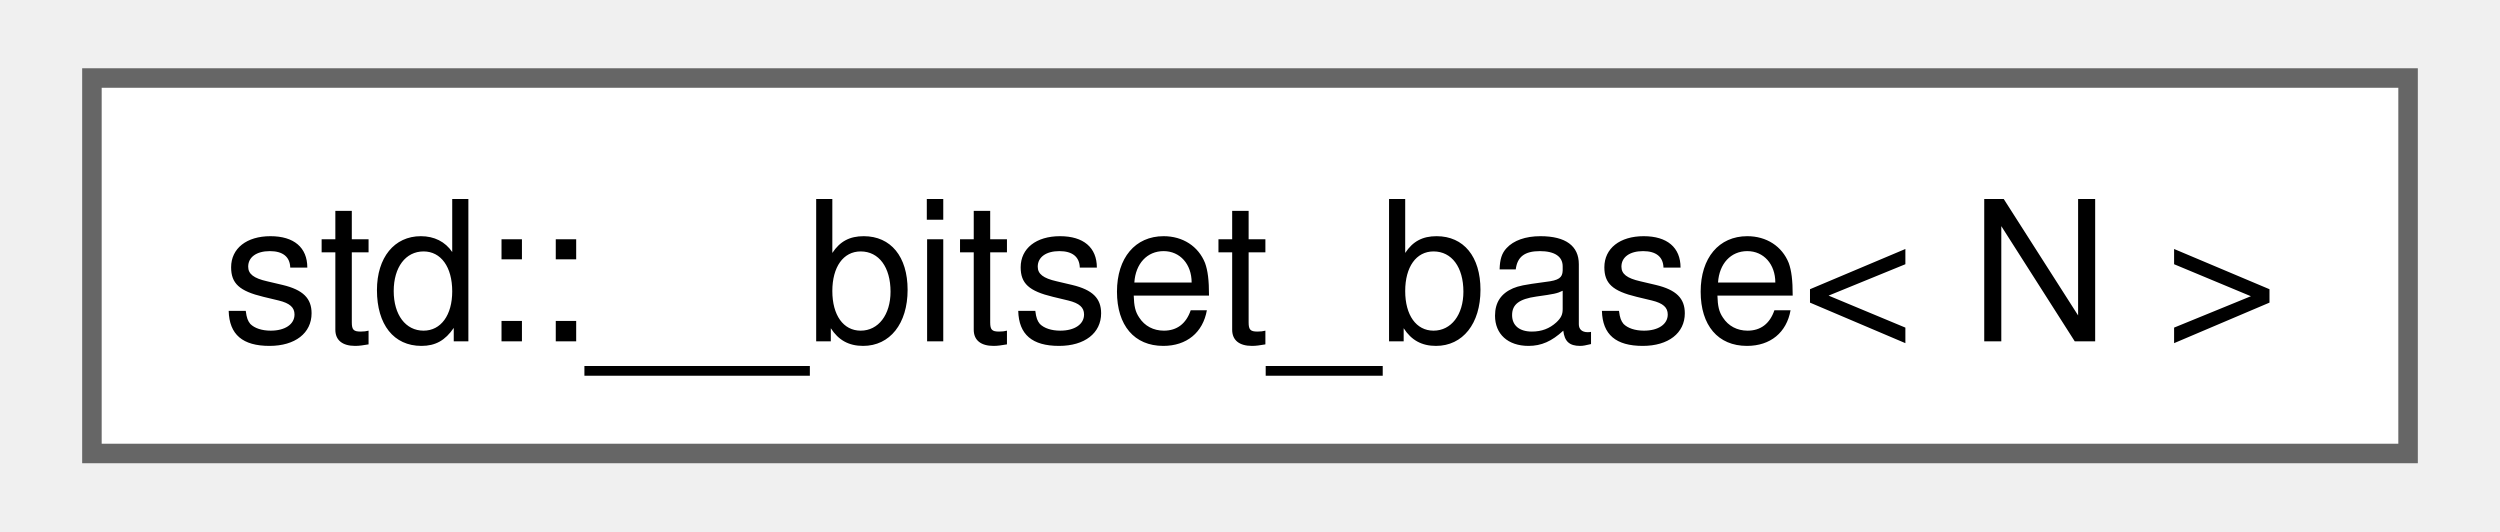
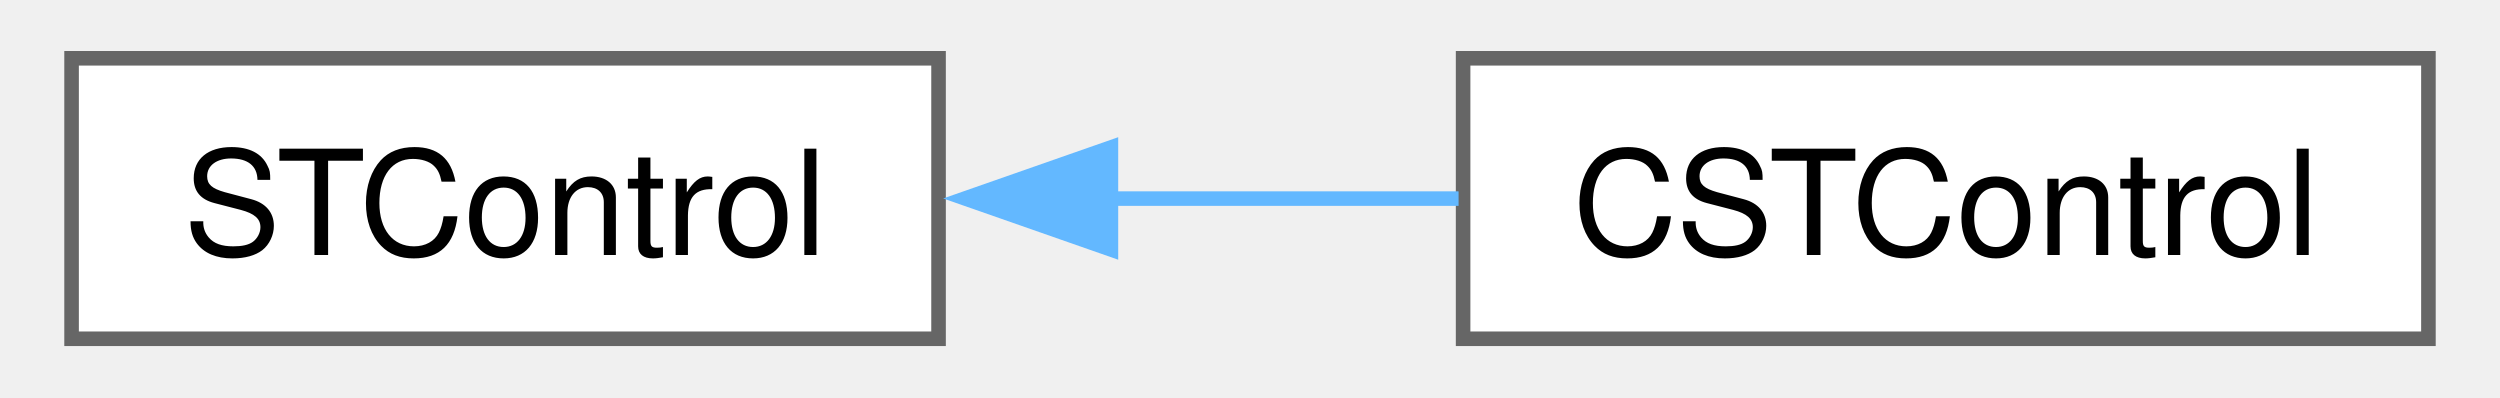
- <svg xmlns="http://www.w3.org/2000/svg" xmlns:xlink="http://www.w3.org/1999/xlink" width="127pt" height="27pt" viewBox="0.00 0.00 126.75 27.25">
+ <svg xmlns="http://www.w3.org/2000/svg" xmlns:xlink="http://www.w3.org/1999/xlink" width="170pt" height="27pt" viewBox="0.00 0.00 169.75 27.25">
  <g id="graph0" class="graph" transform="scale(1 1) rotate(0) translate(4 23.25)">
    <g id="Node000000" class="node">
      <g id="a_Node000000">
-         <a xlink:href="classstd_1_1____bitset__base.html" target="_top" xlink:title=" ">
-           <polygon fill="white" stroke="#666666" points="118.75,-19.25 0,-19.25 0,0 118.75,0 118.75,-19.25" />
-           <text text-anchor="middle" x="59.38" y="-5.75" font-family="Helvetica,sans-Serif" font-size="10.00">std::__bitset_base&lt; N &gt;</text>
+         <a xlink:href="classSTControl.html" target="_top" xlink:title=" ">
+           <polygon fill="white" stroke="#666666" points="59.5,-19.25 0,-19.25 0,0 59.5,0 59.5,-19.25" />
+           <text text-anchor="middle" x="29.75" y="-5.75" font-family="Helvetica,sans-Serif" font-size="10.00">STControl</text>
+         </a>
+       </g>
+     </g>
+     <g id="Node000001" class="node">
+       <g id="a_Node000001">
+         <a xlink:href="structCSTControl.html" target="_top" xlink:title=" ">
+           <polygon fill="white" stroke="#666666" points="161.75,-19.25 95.5,-19.25 95.5,0 161.75,0 161.75,-19.25" />
+           <text text-anchor="middle" x="128.62" y="-5.75" font-family="Helvetica,sans-Serif" font-size="10.00">CSTControl</text>
+         </a>
+       </g>
+     </g>
+     <g id="edge1559_Node000000_Node000001" class="edge">
+       <g id="a_edge1559_Node000000_Node000001">
+         <a xlink:title=" ">
+           <path fill="none" stroke="#63b8ff" d="M71.21,-9.62C79.21,-9.62 87.5,-9.62 95.19,-9.62" />
+           <polygon fill="#63b8ff" stroke="#63b8ff" points="71.33,-6.13 61.33,-9.63 71.33,-13.13 71.33,-6.13" />
        </a>
      </g>
    </g>
  </g>
</svg>
